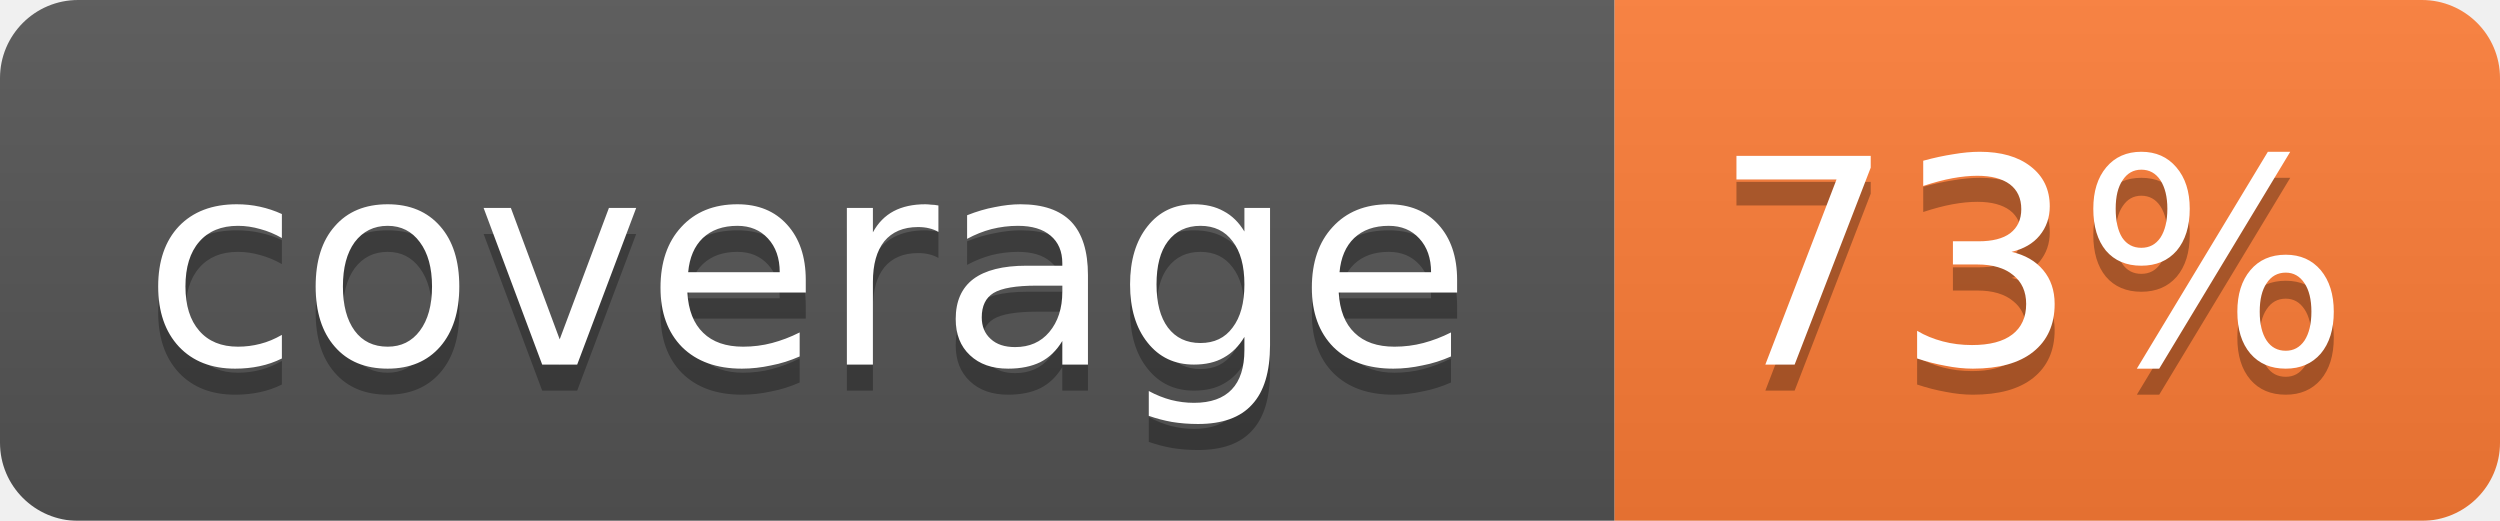
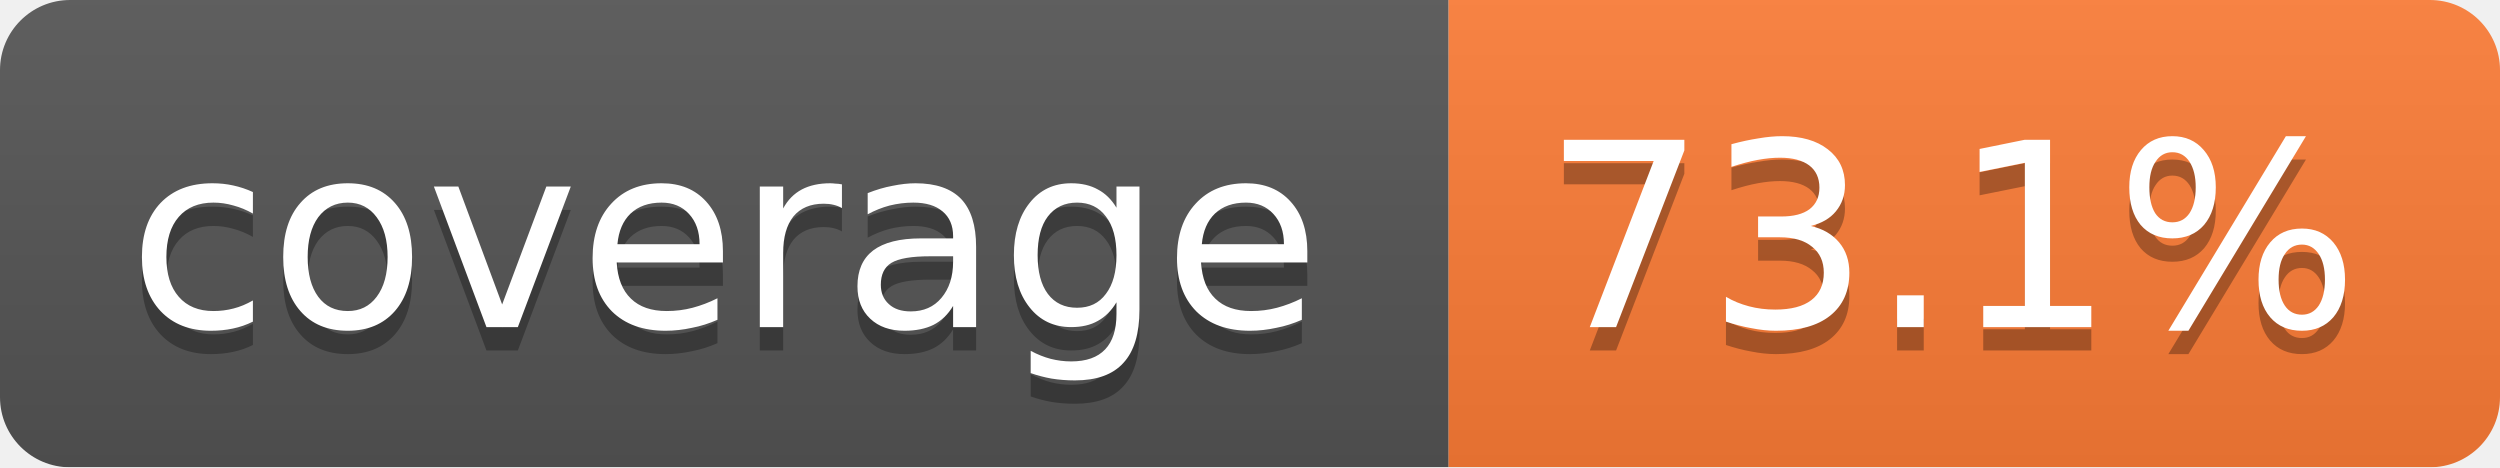
- <svg xmlns="http://www.w3.org/2000/svg" width="96" height="20">
+ <svg xmlns="http://www.w3.org/2000/svg" width="107" height="20">
  <linearGradient id="b" x2="0" y2="100%">
    <stop offset="0" stop-color="#bbb" stop-opacity=".1" />
    <stop offset="1" stop-opacity=".1" />
  </linearGradient>
  <mask id="a">
-     <rect width="96" height="20" rx="3" fill="#fff" />
+     <rect width="107" height="20" rx="3" fill="#fff" />
  </mask>
  <g mask="url(#a)">
    <path fill="#555" d="M0 0h62v20H0z" />
-     <path fill="#FE7D37" d="M62 0h34v20H62z" />
-     <path fill="url(#b)" d="M0 0h96v20H0z" />
+     <path fill="#FE7D37" d="M62 0h45v20H62z" />
+     <path fill="url(#b)" d="M0 0h107v20H0z" />
  </g>
  <g fill="#fff" text-anchor="middle" font-family="Verdana,DejaVu Sans,Geneva,sans-serif" font-size="11">
    <text x="31" y="15" fill="#010101" fill-opacity=".3">coverage</text>
    <text x="31" y="14">coverage</text>
-     <text x="78" y="15" fill="#010101" fill-opacity=".3">73%</text>
-     <text x="78" y="14">73%</text>
+     <text x="83.5" y="15" fill="#010101" fill-opacity=".3">73.1%</text>
+     <text x="83.5" y="14">73.1%</text>
  </g>
</svg>
